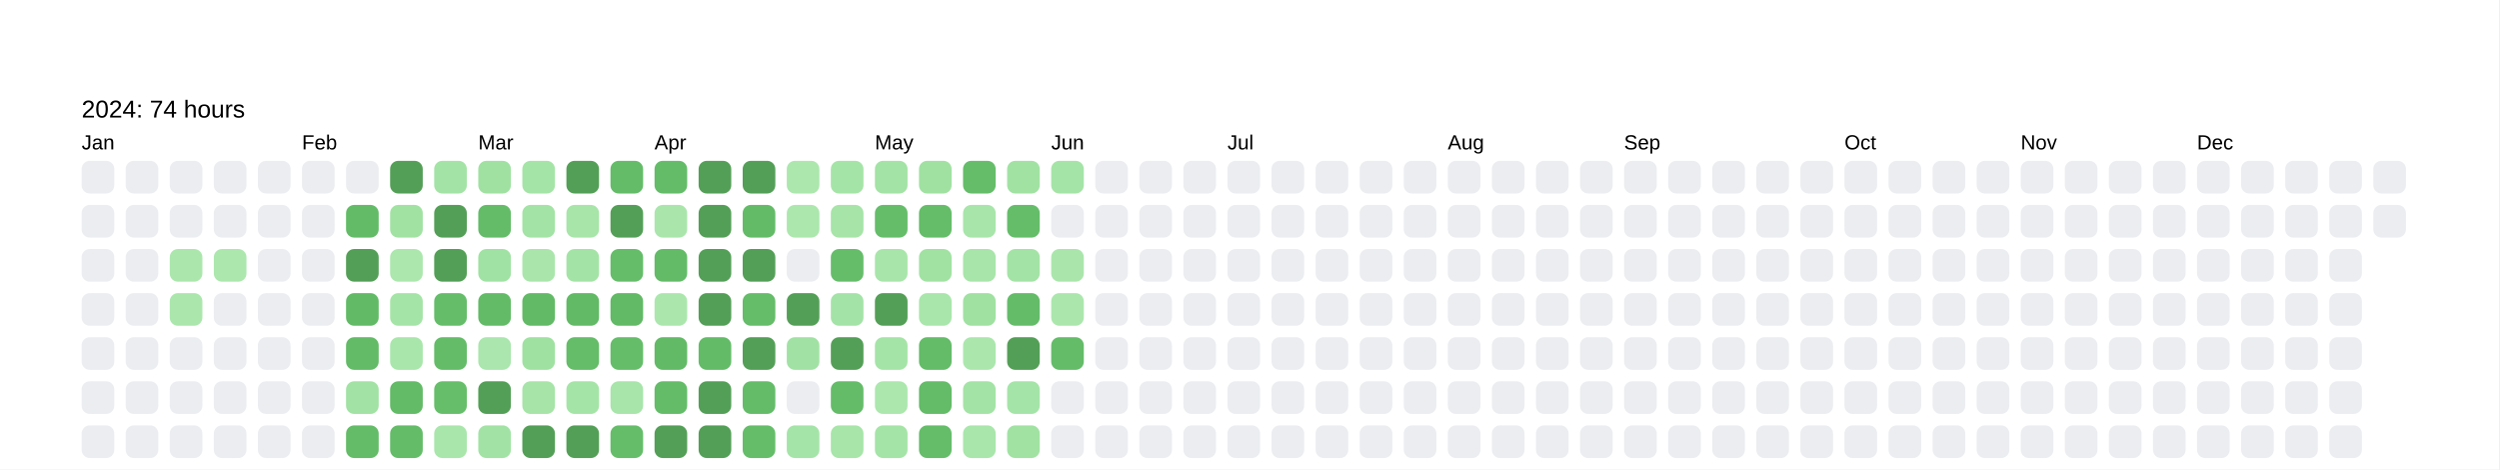
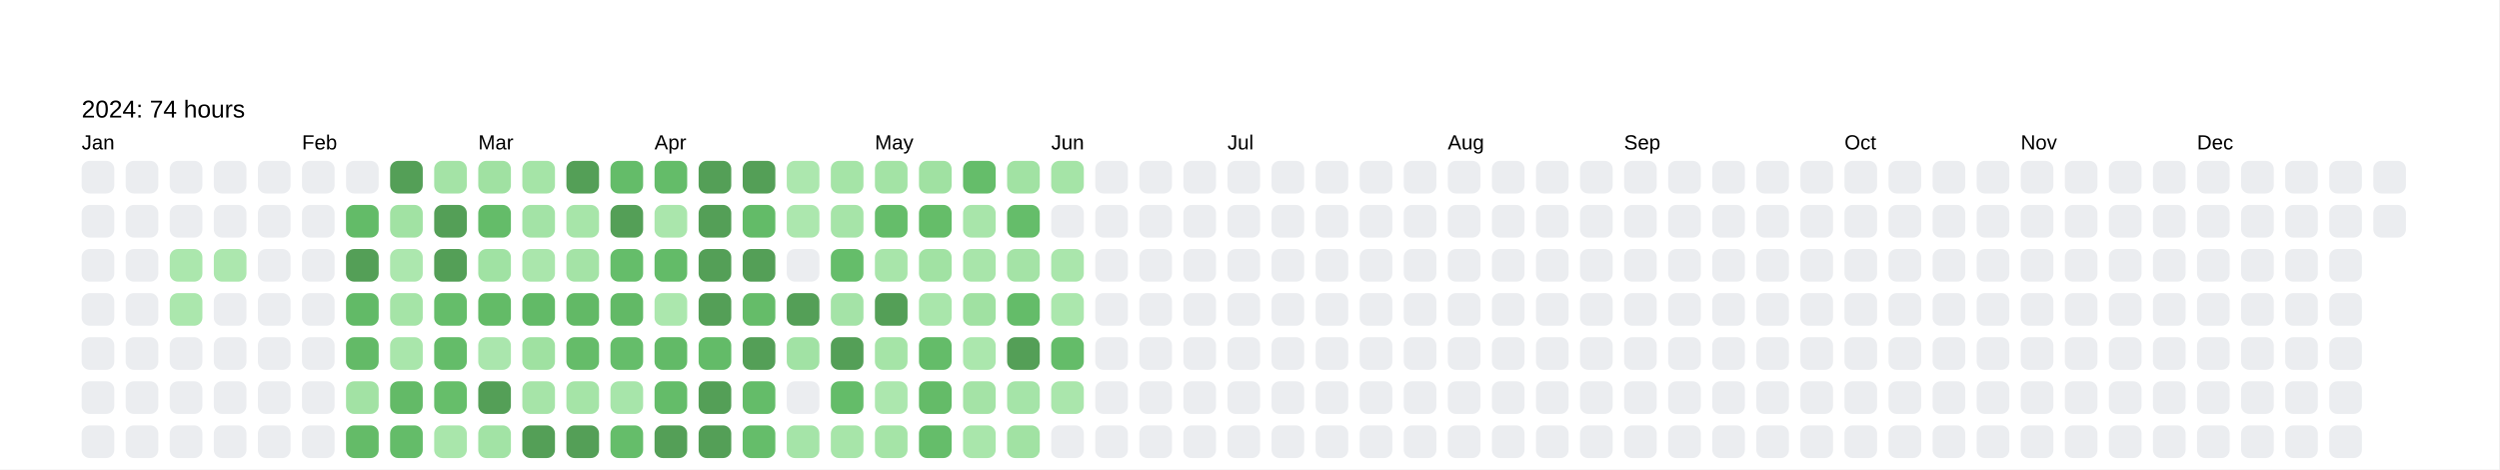
<svg xmlns="http://www.w3.org/2000/svg" baseProfile="full" height="57.5mm" version="1.1" viewBox="0,0,306.2,57.5" width="306.2mm">
  <defs />
  <rect fill="#FFFFFF" height="57.5" width="306.2" x="0" y="0" />
  <text fill="#000000" style="font-size:6px; font-family:Arial; font-weight:bold;" x="10" y="10" />
  <text fill="#000000" style="font-size:3px; font-family:Arial;" x="10" y="14.4">2024: 74 hours</text>
  <text fill="#000000" style="font-size:2.5px; font-family:Arial" x="10" y="18.3">Jan</text>
  <rect fill="#EBEDF0" height="4" rx="1" ry="1" width="4" x="10" y="19.7" />
  <rect fill="#EBEDF0" height="4" rx="1" ry="1" width="4" x="10" y="25.1" />
  <rect fill="#EBEDF0" height="4" rx="1" ry="1" width="4" x="10" y="30.5" />
  <rect fill="#EBEDF0" height="4" rx="1" ry="1" width="4" x="10" y="35.9" />
  <rect fill="#EBEDF0" height="4" rx="1" ry="1" width="4" x="10" y="41.3" />
  <rect fill="#EBEDF0" height="4" rx="1" ry="1" width="4" x="10" y="46.7" />
  <rect fill="#EBEDF0" height="4" rx="1" ry="1" width="4" x="10" y="52.1" />
  <rect fill="#EBEDF0" height="4" rx="1" ry="1" width="4" x="15.4" y="19.7" />
  <rect fill="#EBEDF0" height="4" rx="1" ry="1" width="4" x="15.4" y="25.1" />
  <rect fill="#EBEDF0" height="4" rx="1" ry="1" width="4" x="15.4" y="30.5" />
  <rect fill="#EBEDF0" height="4" rx="1" ry="1" width="4" x="15.4" y="35.9" />
  <rect fill="#EBEDF0" height="4" rx="1" ry="1" width="4" x="15.4" y="41.3" />
  <rect fill="#EBEDF0" height="4" rx="1" ry="1" width="4" x="15.4" y="46.7" />
  <rect fill="#EBEDF0" height="4" rx="1" ry="1" width="4" x="15.4" y="52.1" />
  <rect fill="#EBEDF0" height="4" rx="1" ry="1" width="4" x="20.8" y="19.7" />
  <rect fill="#EBEDF0" height="4" rx="1" ry="1" width="4" x="20.8" y="25.1" />
  <rect fill="#abe7ad" height="4" rx="1" ry="1" width="4" x="20.8" y="30.5" />
  <rect fill="#abe7ad" height="4" rx="1" ry="1" width="4" x="20.8" y="35.9" />
  <rect fill="#EBEDF0" height="4" rx="1" ry="1" width="4" x="20.8" y="41.3" />
  <rect fill="#EBEDF0" height="4" rx="1" ry="1" width="4" x="20.8" y="46.7" />
  <rect fill="#EBEDF0" height="4" rx="1" ry="1" width="4" x="20.8" y="52.1" />
  <rect fill="#EBEDF0" height="4" rx="1" ry="1" width="4" x="26.2" y="19.7" />
  <rect fill="#EBEDF0" height="4" rx="1" ry="1" width="4" x="26.2" y="25.1" />
  <rect fill="#ace7ae" height="4" rx="1" ry="1" width="4" x="26.2" y="30.5" />
  <rect fill="#EBEDF0" height="4" rx="1" ry="1" width="4" x="26.2" y="35.9" />
  <rect fill="#EBEDF0" height="4" rx="1" ry="1" width="4" x="26.2" y="41.3" />
  <rect fill="#EBEDF0" height="4" rx="1" ry="1" width="4" x="26.2" y="46.7" />
  <rect fill="#EBEDF0" height="4" rx="1" ry="1" width="4" x="26.2" y="52.1" />
  <rect fill="#EBEDF0" height="4" rx="1" ry="1" width="4" x="31.6" y="19.7" />
  <rect fill="#EBEDF0" height="4" rx="1" ry="1" width="4" x="31.6" y="25.1" />
  <rect fill="#EBEDF0" height="4" rx="1" ry="1" width="4" x="31.6" y="30.5" />
  <rect fill="#EBEDF0" height="4" rx="1" ry="1" width="4" x="31.6" y="35.9" />
  <rect fill="#EBEDF0" height="4" rx="1" ry="1" width="4" x="31.6" y="41.3" />
  <rect fill="#EBEDF0" height="4" rx="1" ry="1" width="4" x="31.6" y="46.7" />
  <rect fill="#EBEDF0" height="4" rx="1" ry="1" width="4" x="31.6" y="52.1" />
  <text fill="#000000" style="font-size:2.5px; font-family:Arial" x="37.0" y="18.3">Feb</text>
  <rect fill="#EBEDF0" height="4" rx="1" ry="1" width="4" x="37.0" y="19.7" />
  <rect fill="#EBEDF0" height="4" rx="1" ry="1" width="4" x="37.0" y="25.1" />
  <rect fill="#EBEDF0" height="4" rx="1" ry="1" width="4" x="37.0" y="30.5" />
  <rect fill="#EBEDF0" height="4" rx="1" ry="1" width="4" x="37.0" y="35.9" />
  <rect fill="#EBEDF0" height="4" rx="1" ry="1" width="4" x="37.0" y="41.3" />
  <rect fill="#EBEDF0" height="4" rx="1" ry="1" width="4" x="37.0" y="46.7" />
  <rect fill="#EBEDF0" height="4" rx="1" ry="1" width="4" x="37.0" y="52.1" />
  <rect fill="#EBEDF0" height="4" rx="1" ry="1" width="4" x="42.4" y="19.7" />
  <rect fill="#63bb68" height="4" rx="1" ry="1" width="4" x="42.4" y="25.1" />
  <rect fill="#549F57" height="4" rx="1" ry="1" width="4" x="42.4" y="30.5" />
  <rect fill="#62ba67" height="4" rx="1" ry="1" width="4" x="42.4" y="35.9" />
  <rect fill="#63ba67" height="4" rx="1" ry="1" width="4" x="42.4" y="41.3" />
  <rect fill="#a2e2a4" height="4" rx="1" ry="1" width="4" x="42.4" y="46.7" />
  <rect fill="#64bb68" height="4" rx="1" ry="1" width="4" x="42.4" y="52.1" />
  <rect fill="#549F57" height="4" rx="1" ry="1" width="4" x="47.8" y="19.7" />
  <rect fill="#a1e2a3" height="4" rx="1" ry="1" width="4" x="47.8" y="25.1" />
  <rect fill="#ace7ae" height="4" rx="1" ry="1" width="4" x="47.8" y="30.5" />
  <rect fill="#a5e4a7" height="4" rx="1" ry="1" width="4" x="47.8" y="35.9" />
  <rect fill="#a9e6ab" height="4" rx="1" ry="1" width="4" x="47.8" y="41.3" />
  <rect fill="#63ba67" height="4" rx="1" ry="1" width="4" x="47.8" y="46.7" />
  <rect fill="#64bc69" height="4" rx="1" ry="1" width="4" x="47.8" y="52.1" />
  <rect fill="#a4e3a6" height="4" rx="1" ry="1" width="4" x="53.2" y="19.7" />
  <rect fill="#549F57" height="4" rx="1" ry="1" width="4" x="53.2" y="25.1" />
  <rect fill="#549F57" height="4" rx="1" ry="1" width="4" x="53.2" y="30.5" />
  <rect fill="#65bd6a" height="4" rx="1" ry="1" width="4" x="53.2" y="35.9" />
  <rect fill="#64bc69" height="4" rx="1" ry="1" width="4" x="53.2" y="41.3" />
  <rect fill="#66be6a" height="4" rx="1" ry="1" width="4" x="53.2" y="46.7" />
  <rect fill="#a9e6ab" height="4" rx="1" ry="1" width="4" x="53.2" y="52.1" />
  <text fill="#000000" style="font-size:2.5px; font-family:Arial" x="58.6" y="18.3">Mar</text>
  <rect fill="#a0e1a2" height="4" rx="1" ry="1" width="4" x="58.6" y="19.7" />
  <rect fill="#64bc69" height="4" rx="1" ry="1" width="4" x="58.6" y="25.1" />
  <rect fill="#a0e2a3" height="4" rx="1" ry="1" width="4" x="58.6" y="30.5" />
  <rect fill="#63bb67" height="4" rx="1" ry="1" width="4" x="58.6" y="35.9" />
  <rect fill="#aae6ad" height="4" rx="1" ry="1" width="4" x="58.6" y="41.3" />
  <rect fill="#549F57" height="4" rx="1" ry="1" width="4" x="58.6" y="46.7" />
  <rect fill="#a2e3a5" height="4" rx="1" ry="1" width="4" x="58.6" y="52.1" />
  <rect fill="#a5e4a7" height="4" rx="1" ry="1" width="4" x="64" y="19.7" />
  <rect fill="#a3e3a6" height="4" rx="1" ry="1" width="4" x="64" y="25.1" />
  <rect fill="#aae6ac" height="4" rx="1" ry="1" width="4" x="64" y="30.5" />
  <rect fill="#62ba67" height="4" rx="1" ry="1" width="4" x="64" y="35.9" />
  <rect fill="#9fe1a1" height="4" rx="1" ry="1" width="4" x="64" y="41.3" />
  <rect fill="#a6e4a8" height="4" rx="1" ry="1" width="4" x="64" y="46.7" />
  <rect fill="#549F57" height="4" rx="1" ry="1" width="4" x="64" y="52.1" />
  <rect fill="#549F57" height="4" rx="1" ry="1" width="4" x="69.4" y="19.7" />
  <rect fill="#a7e5a9" height="4" rx="1" ry="1" width="4" x="69.4" y="25.1" />
  <rect fill="#a4e3a6" height="4" rx="1" ry="1" width="4" x="69.4" y="30.5" />
  <rect fill="#62b966" height="4" rx="1" ry="1" width="4" x="69.4" y="35.9" />
  <rect fill="#65bc69" height="4" rx="1" ry="1" width="4" x="69.4" y="41.3" />
  <rect fill="#a5e4a7" height="4" rx="1" ry="1" width="4" x="69.4" y="46.7" />
  <rect fill="#549F57" height="4" rx="1" ry="1" width="4" x="69.4" y="52.1" />
  <rect fill="#64bc69" height="4" rx="1" ry="1" width="4" x="74.8" y="19.7" />
  <rect fill="#549F57" height="4" rx="1" ry="1" width="4" x="74.8" y="25.1" />
  <rect fill="#65bd6a" height="4" rx="1" ry="1" width="4" x="74.8" y="30.5" />
  <rect fill="#62b966" height="4" rx="1" ry="1" width="4" x="74.8" y="35.9" />
  <rect fill="#65bd6a" height="4" rx="1" ry="1" width="4" x="74.8" y="41.3" />
  <rect fill="#a7e5aa" height="4" rx="1" ry="1" width="4" x="74.8" y="46.7" />
  <rect fill="#65bd6a" height="4" rx="1" ry="1" width="4" x="74.8" y="52.1" />
  <text fill="#000000" style="font-size:2.5px; font-family:Arial" x="80.2" y="18.3">Apr</text>
  <rect fill="#64bc69" height="4" rx="1" ry="1" width="4" x="80.2" y="19.7" />
  <rect fill="#aae6ac" height="4" rx="1" ry="1" width="4" x="80.2" y="25.1" />
  <rect fill="#63bb68" height="4" rx="1" ry="1" width="4" x="80.2" y="30.5" />
  <rect fill="#abe7ad" height="4" rx="1" ry="1" width="4" x="80.2" y="35.9" />
  <rect fill="#62ba67" height="4" rx="1" ry="1" width="4" x="80.2" y="41.3" />
  <rect fill="#64bc69" height="4" rx="1" ry="1" width="4" x="80.2" y="46.7" />
  <rect fill="#549F57" height="4" rx="1" ry="1" width="4" x="80.2" y="52.1" />
  <rect fill="#549F57" height="4" rx="1" ry="1" width="4" x="85.6" y="19.7" />
  <rect fill="#549F57" height="4" rx="1" ry="1" width="4" x="85.6" y="25.1" />
  <rect fill="#549F57" height="4" rx="1" ry="1" width="4" x="85.6" y="30.5" />
  <rect fill="#549F57" height="4" rx="1" ry="1" width="4" x="85.6" y="35.9" />
  <rect fill="#63bb68" height="4" rx="1" ry="1" width="4" x="85.6" y="41.3" />
  <rect fill="#549F57" height="4" rx="1" ry="1" width="4" x="85.6" y="46.7" />
  <rect fill="#549F57" height="4" rx="1" ry="1" width="4" x="85.6" y="52.1" />
  <rect fill="#549F57" height="4" rx="1" ry="1" width="4" x="91" y="19.7" />
  <rect fill="#63bb68" height="4" rx="1" ry="1" width="4" x="91" y="25.1" />
  <rect fill="#549F57" height="4" rx="1" ry="1" width="4" x="91" y="30.5" />
  <rect fill="#65bc69" height="4" rx="1" ry="1" width="4" x="91" y="35.9" />
  <rect fill="#549F57" height="4" rx="1" ry="1" width="4" x="91" y="41.3" />
  <rect fill="#64bc69" height="4" rx="1" ry="1" width="4" x="91" y="46.7" />
  <rect fill="#65bd6a" height="4" rx="1" ry="1" width="4" x="91" y="52.1" />
  <rect fill="#ace7ae" height="4" rx="1" ry="1" width="4" x="96.4" y="19.7" />
  <rect fill="#ace7ae" height="4" rx="1" ry="1" width="4" x="96.4" y="25.1" />
  <rect fill="#EBEDF0" height="4" rx="1" ry="1" width="4" x="96.4" y="30.5" />
  <rect fill="#549F57" height="4" rx="1" ry="1" width="4" x="96.4" y="35.9" />
  <rect fill="#a1e2a4" height="4" rx="1" ry="1" width="4" x="96.4" y="41.3" />
  <rect fill="#EBEDF0" height="4" rx="1" ry="1" width="4" x="96.4" y="46.7" />
  <rect fill="#a5e4a8" height="4" rx="1" ry="1" width="4" x="96.4" y="52.1" />
  <rect fill="#a5e4a7" height="4" rx="1" ry="1" width="4" x="101.8" y="19.7" />
  <rect fill="#a6e4a8" height="4" rx="1" ry="1" width="4" x="101.8" y="25.1" />
  <rect fill="#65bd6a" height="4" rx="1" ry="1" width="4" x="101.8" y="30.5" />
  <rect fill="#a4e3a7" height="4" rx="1" ry="1" width="4" x="101.8" y="35.9" />
  <rect fill="#549F57" height="4" rx="1" ry="1" width="4" x="101.8" y="41.3" />
  <rect fill="#64bc69" height="4" rx="1" ry="1" width="4" x="101.8" y="46.7" />
  <rect fill="#a7e5a9" height="4" rx="1" ry="1" width="4" x="101.8" y="52.1" />
  <text fill="#000000" style="font-size:2.5px; font-family:Arial" x="107.2" y="18.3">May</text>
  <rect fill="#a3e3a5" height="4" rx="1" ry="1" width="4" x="107.2" y="19.7" />
  <rect fill="#65bd6a" height="4" rx="1" ry="1" width="4" x="107.2" y="25.1" />
  <rect fill="#a8e5aa" height="4" rx="1" ry="1" width="4" x="107.2" y="30.5" />
  <rect fill="#549F57" height="4" rx="1" ry="1" width="4" x="107.2" y="35.9" />
  <rect fill="#a5e4a7" height="4" rx="1" ry="1" width="4" x="107.2" y="41.3" />
  <rect fill="#ace7ae" height="4" rx="1" ry="1" width="4" x="107.2" y="46.7" />
  <rect fill="#a5e4a7" height="4" rx="1" ry="1" width="4" x="107.2" y="52.1" />
  <rect fill="#a0e1a2" height="4" rx="1" ry="1" width="4" x="112.6" y="19.7" />
  <rect fill="#65bd69" height="4" rx="1" ry="1" width="4" x="112.6" y="25.1" />
  <rect fill="#a1e2a3" height="4" rx="1" ry="1" width="4" x="112.6" y="30.5" />
  <rect fill="#a9e6ab" height="4" rx="1" ry="1" width="4" x="112.6" y="35.9" />
  <rect fill="#64bc69" height="4" rx="1" ry="1" width="4" x="112.6" y="41.3" />
  <rect fill="#64bb68" height="4" rx="1" ry="1" width="4" x="112.6" y="46.7" />
  <rect fill="#65bd6a" height="4" rx="1" ry="1" width="4" x="112.6" y="52.1" />
  <rect fill="#65bd6a" height="4" rx="1" ry="1" width="4" x="118" y="19.7" />
  <rect fill="#a8e5aa" height="4" rx="1" ry="1" width="4" x="118" y="25.1" />
  <rect fill="#a8e5aa" height="4" rx="1" ry="1" width="4" x="118" y="30.5" />
  <rect fill="#a0e1a2" height="4" rx="1" ry="1" width="4" x="118" y="35.9" />
  <rect fill="#abe7ad" height="4" rx="1" ry="1" width="4" x="118" y="41.3" />
  <rect fill="#a4e3a6" height="4" rx="1" ry="1" width="4" x="118" y="46.7" />
  <rect fill="#a9e6ab" height="4" rx="1" ry="1" width="4" x="118" y="52.1" />
  <rect fill="#a1e2a3" height="4" rx="1" ry="1" width="4" x="123.4" y="19.7" />
  <rect fill="#65bd6a" height="4" rx="1" ry="1" width="4" x="123.4" y="25.1" />
  <rect fill="#a4e3a6" height="4" rx="1" ry="1" width="4" x="123.4" y="30.5" />
  <rect fill="#64bc69" height="4" rx="1" ry="1" width="4" x="123.4" y="35.9" />
  <rect fill="#549F57" height="4" rx="1" ry="1" width="4" x="123.4" y="41.3" />
  <rect fill="#a5e4a8" height="4" rx="1" ry="1" width="4" x="123.4" y="46.7" />
  <rect fill="#a1e2a3" height="4" rx="1" ry="1" width="4" x="123.4" y="52.1" />
  <text fill="#000000" style="font-size:2.5px; font-family:Arial" x="128.8" y="18.3">Jun</text>
  <rect fill="#a5e4a7" height="4" rx="1" ry="1" width="4" x="128.8" y="19.7" />
  <rect fill="#EBEDF0" height="4" rx="1" ry="1" width="4" x="128.8" y="25.1" />
  <rect fill="#aae6ac" height="4" rx="1" ry="1" width="4" x="128.8" y="30.5" />
  <rect fill="#abe7ad" height="4" rx="1" ry="1" width="4" x="128.8" y="35.9" />
  <rect fill="#64bc69" height="4" rx="1" ry="1" width="4" x="128.8" y="41.3" />
-   <rect fill="#EBEDF0" height="4" rx="1" ry="1" width="4" x="128.8" y="46.7" />
+   <rect fill="#aae6ac" height="4" rx="1" ry="1" width="4" x="128.8" y="46.7" />
  <rect fill="#EBEDF0" height="4" rx="1" ry="1" width="4" x="128.8" y="52.1" />
  <rect fill="#EBEDF0" height="4" rx="1" ry="1" width="4" x="134.2" y="19.7" />
  <rect fill="#EBEDF0" height="4" rx="1" ry="1" width="4" x="134.2" y="25.1" />
  <rect fill="#EBEDF0" height="4" rx="1" ry="1" width="4" x="134.2" y="30.5" />
  <rect fill="#EBEDF0" height="4" rx="1" ry="1" width="4" x="134.2" y="35.9" />
  <rect fill="#EBEDF0" height="4" rx="1" ry="1" width="4" x="134.2" y="41.3" />
  <rect fill="#EBEDF0" height="4" rx="1" ry="1" width="4" x="134.2" y="46.7" />
  <rect fill="#EBEDF0" height="4" rx="1" ry="1" width="4" x="134.2" y="52.1" />
  <rect fill="#EBEDF0" height="4" rx="1" ry="1" width="4" x="139.6" y="19.7" />
  <rect fill="#EBEDF0" height="4" rx="1" ry="1" width="4" x="139.6" y="25.1" />
  <rect fill="#EBEDF0" height="4" rx="1" ry="1" width="4" x="139.6" y="30.5" />
  <rect fill="#EBEDF0" height="4" rx="1" ry="1" width="4" x="139.6" y="35.9" />
  <rect fill="#EBEDF0" height="4" rx="1" ry="1" width="4" x="139.6" y="41.3" />
  <rect fill="#EBEDF0" height="4" rx="1" ry="1" width="4" x="139.6" y="46.7" />
  <rect fill="#EBEDF0" height="4" rx="1" ry="1" width="4" x="139.6" y="52.1" />
  <rect fill="#EBEDF0" height="4" rx="1" ry="1" width="4" x="145" y="19.7" />
  <rect fill="#EBEDF0" height="4" rx="1" ry="1" width="4" x="145" y="25.1" />
  <rect fill="#EBEDF0" height="4" rx="1" ry="1" width="4" x="145" y="30.5" />
  <rect fill="#EBEDF0" height="4" rx="1" ry="1" width="4" x="145" y="35.9" />
  <rect fill="#EBEDF0" height="4" rx="1" ry="1" width="4" x="145" y="41.3" />
  <rect fill="#EBEDF0" height="4" rx="1" ry="1" width="4" x="145" y="46.7" />
  <rect fill="#EBEDF0" height="4" rx="1" ry="1" width="4" x="145" y="52.1" />
  <text fill="#000000" style="font-size:2.5px; font-family:Arial" x="150.4" y="18.3">Jul</text>
  <rect fill="#EBEDF0" height="4" rx="1" ry="1" width="4" x="150.4" y="19.7" />
  <rect fill="#EBEDF0" height="4" rx="1" ry="1" width="4" x="150.4" y="25.1" />
  <rect fill="#EBEDF0" height="4" rx="1" ry="1" width="4" x="150.4" y="30.5" />
  <rect fill="#EBEDF0" height="4" rx="1" ry="1" width="4" x="150.4" y="35.9" />
  <rect fill="#EBEDF0" height="4" rx="1" ry="1" width="4" x="150.4" y="41.3" />
  <rect fill="#EBEDF0" height="4" rx="1" ry="1" width="4" x="150.4" y="46.7" />
  <rect fill="#EBEDF0" height="4" rx="1" ry="1" width="4" x="150.4" y="52.1" />
  <rect fill="#EBEDF0" height="4" rx="1" ry="1" width="4" x="155.8" y="19.7" />
  <rect fill="#EBEDF0" height="4" rx="1" ry="1" width="4" x="155.8" y="25.1" />
  <rect fill="#EBEDF0" height="4" rx="1" ry="1" width="4" x="155.8" y="30.5" />
  <rect fill="#EBEDF0" height="4" rx="1" ry="1" width="4" x="155.8" y="35.9" />
  <rect fill="#EBEDF0" height="4" rx="1" ry="1" width="4" x="155.8" y="41.3" />
  <rect fill="#EBEDF0" height="4" rx="1" ry="1" width="4" x="155.8" y="46.7" />
  <rect fill="#EBEDF0" height="4" rx="1" ry="1" width="4" x="155.8" y="52.1" />
  <rect fill="#EBEDF0" height="4" rx="1" ry="1" width="4" x="161.2" y="19.7" />
  <rect fill="#EBEDF0" height="4" rx="1" ry="1" width="4" x="161.2" y="25.1" />
  <rect fill="#EBEDF0" height="4" rx="1" ry="1" width="4" x="161.2" y="30.5" />
  <rect fill="#EBEDF0" height="4" rx="1" ry="1" width="4" x="161.2" y="35.9" />
  <rect fill="#EBEDF0" height="4" rx="1" ry="1" width="4" x="161.2" y="41.3" />
  <rect fill="#EBEDF0" height="4" rx="1" ry="1" width="4" x="161.2" y="46.7" />
  <rect fill="#EBEDF0" height="4" rx="1" ry="1" width="4" x="161.2" y="52.1" />
  <rect fill="#EBEDF0" height="4" rx="1" ry="1" width="4" x="166.6" y="19.7" />
  <rect fill="#EBEDF0" height="4" rx="1" ry="1" width="4" x="166.6" y="25.1" />
  <rect fill="#EBEDF0" height="4" rx="1" ry="1" width="4" x="166.6" y="30.5" />
  <rect fill="#EBEDF0" height="4" rx="1" ry="1" width="4" x="166.6" y="35.9" />
  <rect fill="#EBEDF0" height="4" rx="1" ry="1" width="4" x="166.6" y="41.3" />
  <rect fill="#EBEDF0" height="4" rx="1" ry="1" width="4" x="166.6" y="46.7" />
  <rect fill="#EBEDF0" height="4" rx="1" ry="1" width="4" x="166.6" y="52.1" />
  <rect fill="#EBEDF0" height="4" rx="1" ry="1" width="4" x="172" y="19.7" />
  <rect fill="#EBEDF0" height="4" rx="1" ry="1" width="4" x="172" y="25.1" />
  <rect fill="#EBEDF0" height="4" rx="1" ry="1" width="4" x="172" y="30.5" />
  <rect fill="#EBEDF0" height="4" rx="1" ry="1" width="4" x="172" y="35.9" />
  <rect fill="#EBEDF0" height="4" rx="1" ry="1" width="4" x="172" y="41.3" />
  <rect fill="#EBEDF0" height="4" rx="1" ry="1" width="4" x="172" y="46.7" />
  <rect fill="#EBEDF0" height="4" rx="1" ry="1" width="4" x="172" y="52.1" />
  <text fill="#000000" style="font-size:2.5px; font-family:Arial" x="177.4" y="18.3">Aug</text>
  <rect fill="#EBEDF0" height="4" rx="1" ry="1" width="4" x="177.4" y="19.7" />
  <rect fill="#EBEDF0" height="4" rx="1" ry="1" width="4" x="177.4" y="25.1" />
  <rect fill="#EBEDF0" height="4" rx="1" ry="1" width="4" x="177.4" y="30.5" />
  <rect fill="#EBEDF0" height="4" rx="1" ry="1" width="4" x="177.4" y="35.9" />
  <rect fill="#EBEDF0" height="4" rx="1" ry="1" width="4" x="177.4" y="41.3" />
  <rect fill="#EBEDF0" height="4" rx="1" ry="1" width="4" x="177.4" y="46.7" />
  <rect fill="#EBEDF0" height="4" rx="1" ry="1" width="4" x="177.4" y="52.1" />
  <rect fill="#EBEDF0" height="4" rx="1" ry="1" width="4" x="182.8" y="19.7" />
  <rect fill="#EBEDF0" height="4" rx="1" ry="1" width="4" x="182.8" y="25.1" />
  <rect fill="#EBEDF0" height="4" rx="1" ry="1" width="4" x="182.8" y="30.5" />
  <rect fill="#EBEDF0" height="4" rx="1" ry="1" width="4" x="182.8" y="35.9" />
  <rect fill="#EBEDF0" height="4" rx="1" ry="1" width="4" x="182.8" y="41.3" />
  <rect fill="#EBEDF0" height="4" rx="1" ry="1" width="4" x="182.8" y="46.7" />
  <rect fill="#EBEDF0" height="4" rx="1" ry="1" width="4" x="182.8" y="52.1" />
  <rect fill="#EBEDF0" height="4" rx="1" ry="1" width="4" x="188.2" y="19.7" />
  <rect fill="#EBEDF0" height="4" rx="1" ry="1" width="4" x="188.2" y="25.1" />
  <rect fill="#EBEDF0" height="4" rx="1" ry="1" width="4" x="188.2" y="30.5" />
  <rect fill="#EBEDF0" height="4" rx="1" ry="1" width="4" x="188.2" y="35.9" />
  <rect fill="#EBEDF0" height="4" rx="1" ry="1" width="4" x="188.2" y="41.3" />
  <rect fill="#EBEDF0" height="4" rx="1" ry="1" width="4" x="188.2" y="46.7" />
  <rect fill="#EBEDF0" height="4" rx="1" ry="1" width="4" x="188.2" y="52.1" />
  <rect fill="#EBEDF0" height="4" rx="1" ry="1" width="4" x="193.6" y="19.7" />
  <rect fill="#EBEDF0" height="4" rx="1" ry="1" width="4" x="193.6" y="25.1" />
  <rect fill="#EBEDF0" height="4" rx="1" ry="1" width="4" x="193.6" y="30.5" />
  <rect fill="#EBEDF0" height="4" rx="1" ry="1" width="4" x="193.6" y="35.9" />
  <rect fill="#EBEDF0" height="4" rx="1" ry="1" width="4" x="193.6" y="41.3" />
  <rect fill="#EBEDF0" height="4" rx="1" ry="1" width="4" x="193.6" y="46.7" />
  <rect fill="#EBEDF0" height="4" rx="1" ry="1" width="4" x="193.6" y="52.1" />
  <text fill="#000000" style="font-size:2.5px; font-family:Arial" x="199" y="18.3">Sep</text>
  <rect fill="#EBEDF0" height="4" rx="1" ry="1" width="4" x="199" y="19.7" />
  <rect fill="#EBEDF0" height="4" rx="1" ry="1" width="4" x="199" y="25.1" />
  <rect fill="#EBEDF0" height="4" rx="1" ry="1" width="4" x="199" y="30.5" />
  <rect fill="#EBEDF0" height="4" rx="1" ry="1" width="4" x="199" y="35.9" />
  <rect fill="#EBEDF0" height="4" rx="1" ry="1" width="4" x="199" y="41.3" />
  <rect fill="#EBEDF0" height="4" rx="1" ry="1" width="4" x="199" y="46.7" />
  <rect fill="#EBEDF0" height="4" rx="1" ry="1" width="4" x="199" y="52.1" />
  <rect fill="#EBEDF0" height="4" rx="1" ry="1" width="4" x="204.4" y="19.7" />
  <rect fill="#EBEDF0" height="4" rx="1" ry="1" width="4" x="204.4" y="25.1" />
  <rect fill="#EBEDF0" height="4" rx="1" ry="1" width="4" x="204.4" y="30.5" />
  <rect fill="#EBEDF0" height="4" rx="1" ry="1" width="4" x="204.4" y="35.9" />
  <rect fill="#EBEDF0" height="4" rx="1" ry="1" width="4" x="204.4" y="41.3" />
  <rect fill="#EBEDF0" height="4" rx="1" ry="1" width="4" x="204.4" y="46.7" />
  <rect fill="#EBEDF0" height="4" rx="1" ry="1" width="4" x="204.4" y="52.1" />
  <rect fill="#EBEDF0" height="4" rx="1" ry="1" width="4" x="209.8" y="19.7" />
  <rect fill="#EBEDF0" height="4" rx="1" ry="1" width="4" x="209.8" y="25.1" />
  <rect fill="#EBEDF0" height="4" rx="1" ry="1" width="4" x="209.8" y="30.5" />
  <rect fill="#EBEDF0" height="4" rx="1" ry="1" width="4" x="209.8" y="35.9" />
  <rect fill="#EBEDF0" height="4" rx="1" ry="1" width="4" x="209.8" y="41.3" />
  <rect fill="#EBEDF0" height="4" rx="1" ry="1" width="4" x="209.8" y="46.7" />
  <rect fill="#EBEDF0" height="4" rx="1" ry="1" width="4" x="209.8" y="52.1" />
  <rect fill="#EBEDF0" height="4" rx="1" ry="1" width="4" x="215.2" y="19.7" />
  <rect fill="#EBEDF0" height="4" rx="1" ry="1" width="4" x="215.2" y="25.1" />
  <rect fill="#EBEDF0" height="4" rx="1" ry="1" width="4" x="215.2" y="30.5" />
  <rect fill="#EBEDF0" height="4" rx="1" ry="1" width="4" x="215.2" y="35.9" />
  <rect fill="#EBEDF0" height="4" rx="1" ry="1" width="4" x="215.2" y="41.3" />
  <rect fill="#EBEDF0" height="4" rx="1" ry="1" width="4" x="215.2" y="46.7" />
  <rect fill="#EBEDF0" height="4" rx="1" ry="1" width="4" x="215.2" y="52.1" />
  <rect fill="#EBEDF0" height="4" rx="1" ry="1" width="4" x="220.6" y="19.7" />
  <rect fill="#EBEDF0" height="4" rx="1" ry="1" width="4" x="220.6" y="25.1" />
  <rect fill="#EBEDF0" height="4" rx="1" ry="1" width="4" x="220.6" y="30.5" />
  <rect fill="#EBEDF0" height="4" rx="1" ry="1" width="4" x="220.6" y="35.9" />
  <rect fill="#EBEDF0" height="4" rx="1" ry="1" width="4" x="220.6" y="41.3" />
  <rect fill="#EBEDF0" height="4" rx="1" ry="1" width="4" x="220.6" y="46.7" />
  <rect fill="#EBEDF0" height="4" rx="1" ry="1" width="4" x="220.6" y="52.1" />
  <text fill="#000000" style="font-size:2.5px; font-family:Arial" x="226" y="18.3">Oct</text>
  <rect fill="#EBEDF0" height="4" rx="1" ry="1" width="4" x="226" y="19.7" />
  <rect fill="#EBEDF0" height="4" rx="1" ry="1" width="4" x="226" y="25.1" />
  <rect fill="#EBEDF0" height="4" rx="1" ry="1" width="4" x="226" y="30.5" />
  <rect fill="#EBEDF0" height="4" rx="1" ry="1" width="4" x="226" y="35.9" />
  <rect fill="#EBEDF0" height="4" rx="1" ry="1" width="4" x="226" y="41.3" />
  <rect fill="#EBEDF0" height="4" rx="1" ry="1" width="4" x="226" y="46.7" />
  <rect fill="#EBEDF0" height="4" rx="1" ry="1" width="4" x="226" y="52.1" />
  <rect fill="#EBEDF0" height="4" rx="1" ry="1" width="4" x="231.4" y="19.7" />
  <rect fill="#EBEDF0" height="4" rx="1" ry="1" width="4" x="231.4" y="25.1" />
  <rect fill="#EBEDF0" height="4" rx="1" ry="1" width="4" x="231.4" y="30.5" />
  <rect fill="#EBEDF0" height="4" rx="1" ry="1" width="4" x="231.4" y="35.9" />
  <rect fill="#EBEDF0" height="4" rx="1" ry="1" width="4" x="231.4" y="41.3" />
  <rect fill="#EBEDF0" height="4" rx="1" ry="1" width="4" x="231.4" y="46.7" />
  <rect fill="#EBEDF0" height="4" rx="1" ry="1" width="4" x="231.4" y="52.1" />
  <rect fill="#EBEDF0" height="4" rx="1" ry="1" width="4" x="236.8" y="19.7" />
  <rect fill="#EBEDF0" height="4" rx="1" ry="1" width="4" x="236.8" y="25.1" />
  <rect fill="#EBEDF0" height="4" rx="1" ry="1" width="4" x="236.8" y="30.5" />
  <rect fill="#EBEDF0" height="4" rx="1" ry="1" width="4" x="236.8" y="35.9" />
  <rect fill="#EBEDF0" height="4" rx="1" ry="1" width="4" x="236.8" y="41.3" />
  <rect fill="#EBEDF0" height="4" rx="1" ry="1" width="4" x="236.8" y="46.7" />
  <rect fill="#EBEDF0" height="4" rx="1" ry="1" width="4" x="236.8" y="52.1" />
  <rect fill="#EBEDF0" height="4" rx="1" ry="1" width="4" x="242.2" y="19.7" />
  <rect fill="#EBEDF0" height="4" rx="1" ry="1" width="4" x="242.2" y="25.1" />
  <rect fill="#EBEDF0" height="4" rx="1" ry="1" width="4" x="242.2" y="30.5" />
  <rect fill="#EBEDF0" height="4" rx="1" ry="1" width="4" x="242.2" y="35.9" />
  <rect fill="#EBEDF0" height="4" rx="1" ry="1" width="4" x="242.2" y="41.3" />
  <rect fill="#EBEDF0" height="4" rx="1" ry="1" width="4" x="242.2" y="46.7" />
  <rect fill="#EBEDF0" height="4" rx="1" ry="1" width="4" x="242.2" y="52.1" />
  <text fill="#000000" style="font-size:2.5px; font-family:Arial" x="247.6" y="18.3">Nov</text>
  <rect fill="#EBEDF0" height="4" rx="1" ry="1" width="4" x="247.6" y="19.7" />
  <rect fill="#EBEDF0" height="4" rx="1" ry="1" width="4" x="247.6" y="25.1" />
  <rect fill="#EBEDF0" height="4" rx="1" ry="1" width="4" x="247.6" y="30.5" />
  <rect fill="#EBEDF0" height="4" rx="1" ry="1" width="4" x="247.6" y="35.9" />
  <rect fill="#EBEDF0" height="4" rx="1" ry="1" width="4" x="247.6" y="41.3" />
  <rect fill="#EBEDF0" height="4" rx="1" ry="1" width="4" x="247.6" y="46.7" />
  <rect fill="#EBEDF0" height="4" rx="1" ry="1" width="4" x="247.6" y="52.1" />
  <rect fill="#EBEDF0" height="4" rx="1" ry="1" width="4" x="253" y="19.7" />
  <rect fill="#EBEDF0" height="4" rx="1" ry="1" width="4" x="253" y="25.1" />
  <rect fill="#EBEDF0" height="4" rx="1" ry="1" width="4" x="253" y="30.5" />
  <rect fill="#EBEDF0" height="4" rx="1" ry="1" width="4" x="253" y="35.9" />
  <rect fill="#EBEDF0" height="4" rx="1" ry="1" width="4" x="253" y="41.3" />
  <rect fill="#EBEDF0" height="4" rx="1" ry="1" width="4" x="253" y="46.7" />
  <rect fill="#EBEDF0" height="4" rx="1" ry="1" width="4" x="253" y="52.1" />
  <rect fill="#EBEDF0" height="4" rx="1" ry="1" width="4" x="258.4" y="19.7" />
  <rect fill="#EBEDF0" height="4" rx="1" ry="1" width="4" x="258.4" y="25.1" />
  <rect fill="#EBEDF0" height="4" rx="1" ry="1" width="4" x="258.4" y="30.5" />
  <rect fill="#EBEDF0" height="4" rx="1" ry="1" width="4" x="258.4" y="35.9" />
  <rect fill="#EBEDF0" height="4" rx="1" ry="1" width="4" x="258.4" y="41.3" />
  <rect fill="#EBEDF0" height="4" rx="1" ry="1" width="4" x="258.4" y="46.7" />
  <rect fill="#EBEDF0" height="4" rx="1" ry="1" width="4" x="258.4" y="52.1" />
  <rect fill="#EBEDF0" height="4" rx="1" ry="1" width="4" x="263.8" y="19.7" />
  <rect fill="#EBEDF0" height="4" rx="1" ry="1" width="4" x="263.8" y="25.1" />
  <rect fill="#EBEDF0" height="4" rx="1" ry="1" width="4" x="263.8" y="30.5" />
  <rect fill="#EBEDF0" height="4" rx="1" ry="1" width="4" x="263.8" y="35.9" />
  <rect fill="#EBEDF0" height="4" rx="1" ry="1" width="4" x="263.8" y="41.3" />
  <rect fill="#EBEDF0" height="4" rx="1" ry="1" width="4" x="263.8" y="46.7" />
  <rect fill="#EBEDF0" height="4" rx="1" ry="1" width="4" x="263.8" y="52.1" />
  <text fill="#000000" style="font-size:2.5px; font-family:Arial" x="269.2" y="18.3">Dec</text>
  <rect fill="#EBEDF0" height="4" rx="1" ry="1" width="4" x="269.2" y="19.7" />
  <rect fill="#EBEDF0" height="4" rx="1" ry="1" width="4" x="269.2" y="25.1" />
  <rect fill="#EBEDF0" height="4" rx="1" ry="1" width="4" x="269.2" y="30.5" />
  <rect fill="#EBEDF0" height="4" rx="1" ry="1" width="4" x="269.2" y="35.9" />
  <rect fill="#EBEDF0" height="4" rx="1" ry="1" width="4" x="269.2" y="41.3" />
  <rect fill="#EBEDF0" height="4" rx="1" ry="1" width="4" x="269.2" y="46.7" />
  <rect fill="#EBEDF0" height="4" rx="1" ry="1" width="4" x="269.2" y="52.1" />
  <rect fill="#EBEDF0" height="4" rx="1" ry="1" width="4" x="274.6" y="19.7" />
  <rect fill="#EBEDF0" height="4" rx="1" ry="1" width="4" x="274.6" y="25.1" />
  <rect fill="#EBEDF0" height="4" rx="1" ry="1" width="4" x="274.6" y="30.5" />
  <rect fill="#EBEDF0" height="4" rx="1" ry="1" width="4" x="274.6" y="35.9" />
  <rect fill="#EBEDF0" height="4" rx="1" ry="1" width="4" x="274.6" y="41.3" />
  <rect fill="#EBEDF0" height="4" rx="1" ry="1" width="4" x="274.6" y="46.7" />
  <rect fill="#EBEDF0" height="4" rx="1" ry="1" width="4" x="274.6" y="52.1" />
  <rect fill="#EBEDF0" height="4" rx="1" ry="1" width="4" x="280" y="19.7" />
  <rect fill="#EBEDF0" height="4" rx="1" ry="1" width="4" x="280" y="25.1" />
  <rect fill="#EBEDF0" height="4" rx="1" ry="1" width="4" x="280" y="30.5" />
  <rect fill="#EBEDF0" height="4" rx="1" ry="1" width="4" x="280" y="35.9" />
  <rect fill="#EBEDF0" height="4" rx="1" ry="1" width="4" x="280" y="41.3" />
  <rect fill="#EBEDF0" height="4" rx="1" ry="1" width="4" x="280" y="46.7" />
  <rect fill="#EBEDF0" height="4" rx="1" ry="1" width="4" x="280" y="52.1" />
  <rect fill="#EBEDF0" height="4" rx="1" ry="1" width="4" x="285.4" y="19.7" />
  <rect fill="#EBEDF0" height="4" rx="1" ry="1" width="4" x="285.4" y="25.1" />
  <rect fill="#EBEDF0" height="4" rx="1" ry="1" width="4" x="285.4" y="30.5" />
  <rect fill="#EBEDF0" height="4" rx="1" ry="1" width="4" x="285.4" y="35.9" />
  <rect fill="#EBEDF0" height="4" rx="1" ry="1" width="4" x="285.4" y="41.3" />
  <rect fill="#EBEDF0" height="4" rx="1" ry="1" width="4" x="285.4" y="46.7" />
  <rect fill="#EBEDF0" height="4" rx="1" ry="1" width="4" x="285.4" y="52.1" />
  <rect fill="#EBEDF0" height="4" rx="1" ry="1" width="4" x="290.8" y="19.7" />
  <rect fill="#EBEDF0" height="4" rx="1" ry="1" width="4" x="290.8" y="25.1" />
</svg>
